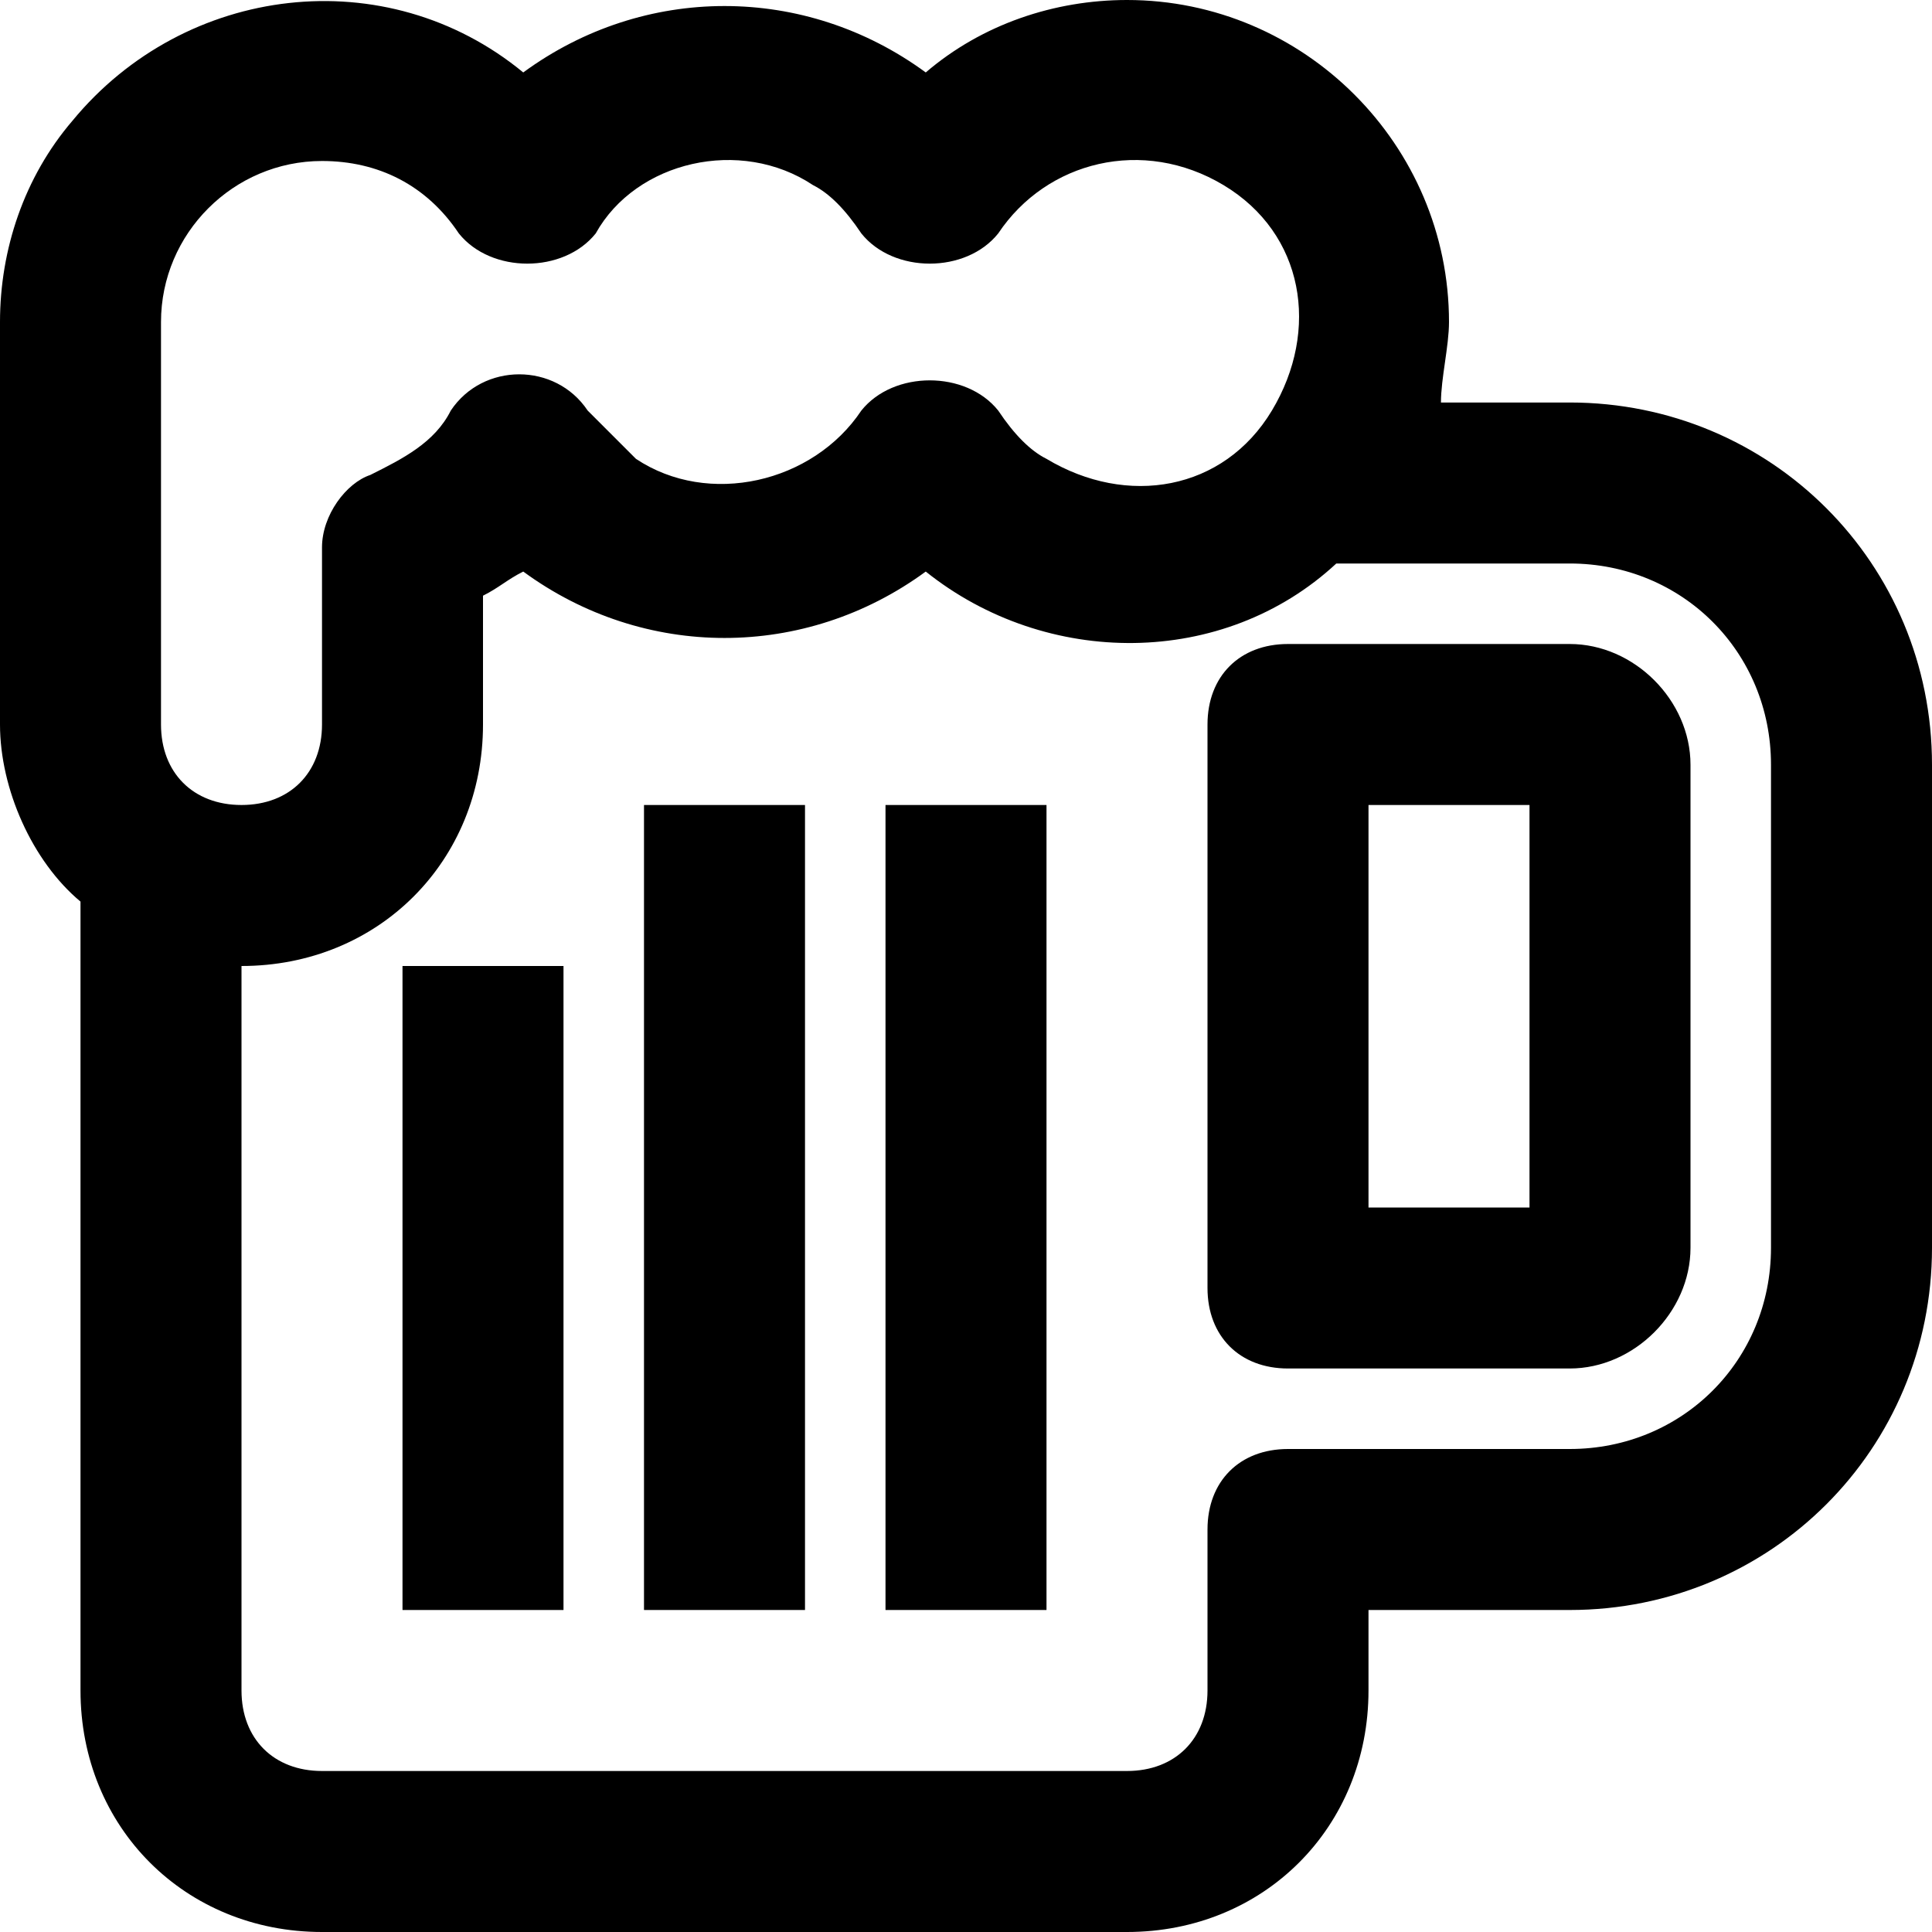
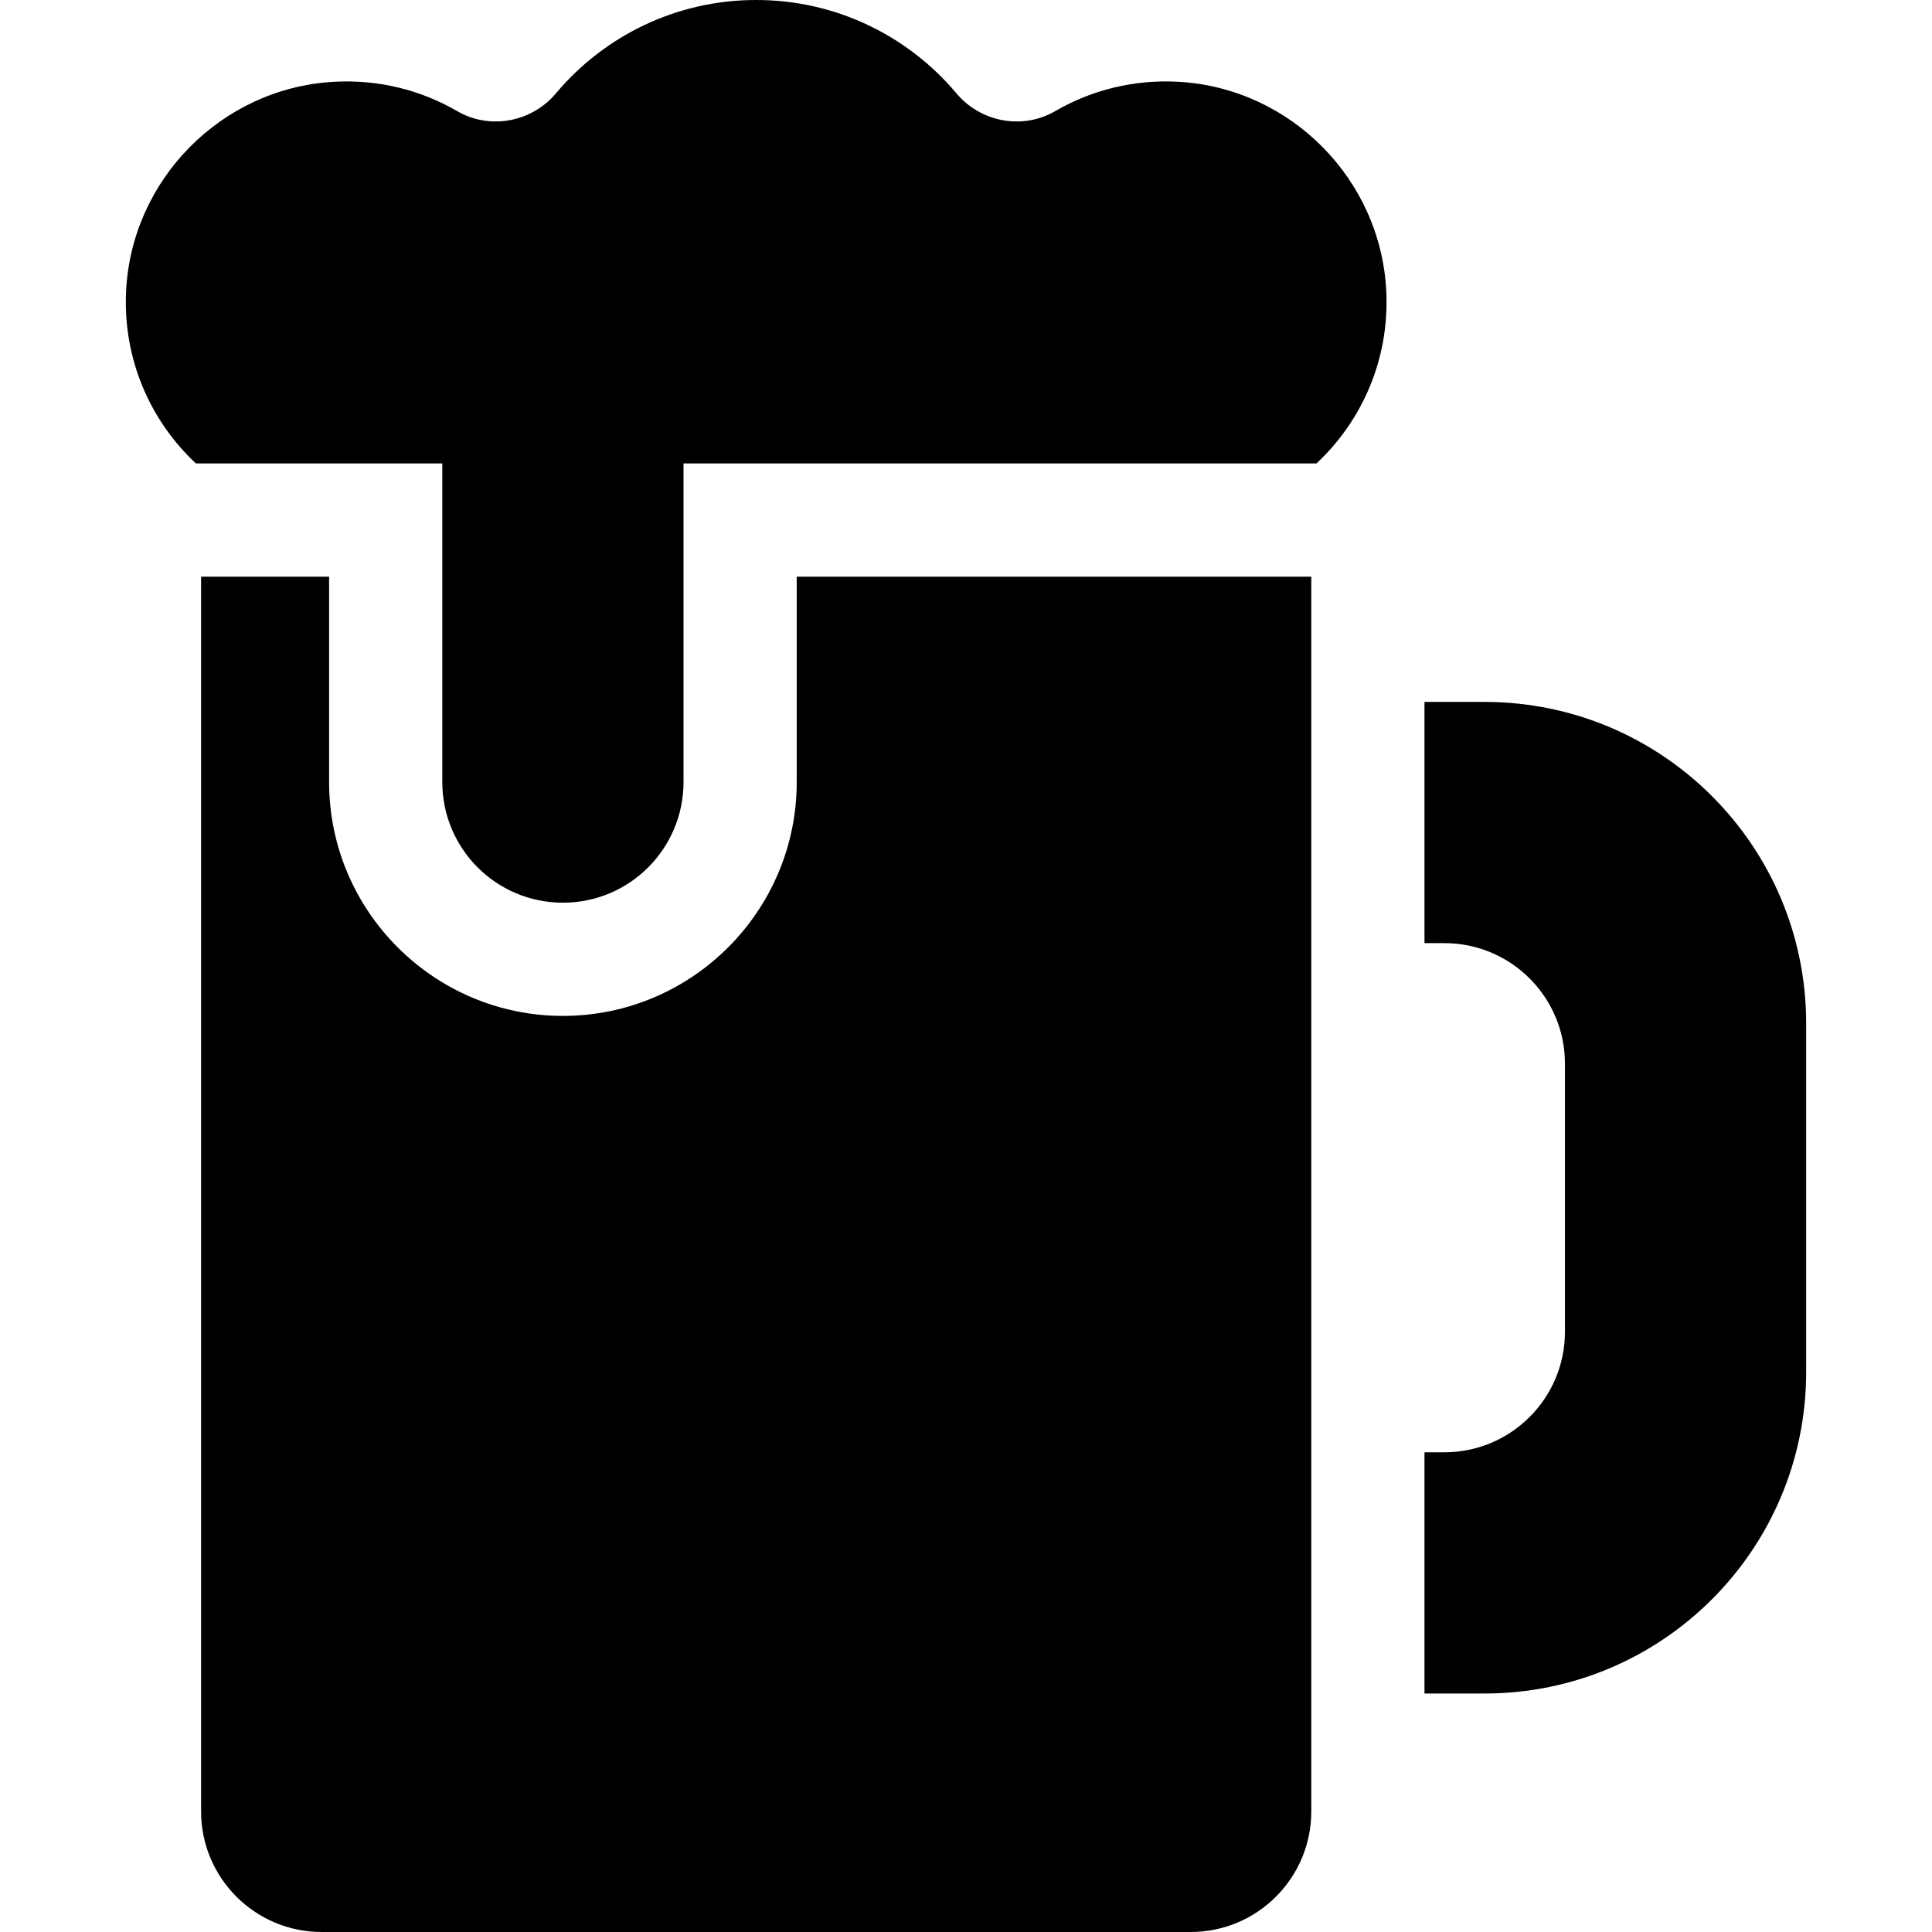
- <svg xmlns="http://www.w3.org/2000/svg" version="1.1" id="Capa_1" x="0px" y="0px" viewBox="0 0 512 512" style="enable-background:new 0 0 512 512;" xml:space="preserve">
+ <svg xmlns="http://www.w3.org/2000/svg" id="Capa_1" enable-background="new 0 0 512 512" height="512" viewBox="0 0 512 512" width="512">
  <g>
-     <g>
-       <path d="M416,106.667h-34.133c0-6.4,2.133-14.933,2.133-21.333C384,38.4,345.6,0,298.667,0c-19.2,0-38.4,6.4-53.333,19.2    c-32-23.467-74.667-23.467-106.667,0C102.4-10.667,49.067-4.267,19.2,32C6.4,46.933,0,66.133,0,85.333V192    c0,17.067,8.533,36.267,21.333,46.933V448c0,36.267,27.733,64,64,64h213.333c36.267,0,64-27.733,64-64v-21.333H416    c53.333,0,96-42.667,96-96v-128C512,149.333,469.333,106.667,416,106.667z M42.667,192V85.333c0-23.467,19.2-42.667,42.667-42.667    c14.933,0,27.733,6.4,36.267,19.2c8.533,10.667,27.733,10.667,36.267,0c10.667-19.2,38.4-25.6,57.6-12.8    c4.267,2.133,8.533,6.4,12.8,12.8c8.533,10.667,27.733,10.667,36.267,0c12.8-19.2,38.4-25.6,59.733-12.8    c21.333,12.8,25.6,38.4,12.8,59.733c-12.8,21.333-38.4,25.6-59.733,12.8c-4.267-2.133-8.533-6.4-12.8-12.8    c-8.533-10.667-27.733-10.667-36.267,0c-12.8,19.2-40.533,25.6-59.733,12.8c-4.267-4.267-8.533-8.533-12.8-12.8    C147.2,96,128,96,119.467,108.8c-4.267,8.533-12.8,12.8-21.333,17.067c-6.4,2.133-12.8,10.667-12.8,19.2V192    c0,12.8-8.533,21.333-21.333,21.333S42.667,204.8,42.667,192z M469.333,330.667C469.333,360.533,445.867,384,416,384h-74.667    c-12.8,0-21.333,8.533-21.333,21.333V448c0,12.8-8.533,21.333-21.333,21.333H85.333C72.533,469.333,64,460.8,64,448V256    c36.267,0,64-27.733,64-64v-34.133c4.267-2.133,6.4-4.267,10.667-6.4c32,23.467,74.667,23.467,106.667,0    c32,25.6,78.933,25.6,108.8-2.133H416c29.867,0,53.333,23.467,53.333,53.333V330.667z" />
-     </g>
+     <path d="m393.421 186.017h-15.918v63.924h5.264c17.652 0 31.962 14.31 31.962 31.962v71.008c0 17.652-14.31 31.962-31.962 31.962h-5.264v63.924h15.918c47.073 0 85.232-38.16 85.232-85.232v-92.316c.001-47.072-38.159-85.232-85.232-85.232z" />
+     <path d="m312.503 21.684c-12.014-.71-23.297 2.21-32.863 7.765-8.647 5.021-19.734 2.957-26.165-4.7-12.711-15.131-31.771-24.749-53.078-24.749-21.308 0-40.368 9.618-53.078 24.75-6.431 7.656-17.517 9.72-26.163 4.699-9.565-5.554-20.848-8.475-32.861-7.765-29.653 1.752-53.524 25.963-54.885 55.637-.824 17.963 6.462 34.239 18.501 45.493h65.304v84.449c0 17.652 14.31 31.962 31.962 31.962 17.652 0 31.962-14.31 31.962-31.962v-84.449h167.743c12.039-11.254 19.325-27.528 18.502-45.49-1.359-29.673-25.228-53.885-54.881-55.64z" />
+     <path d="m211.14 207.263c0 34.166-27.796 61.962-61.962 61.962s-61.962-27.796-61.962-61.962v-54.448h-33.925v327.223c0 17.652 14.31 31.962 31.962 31.962h230.288c17.652 0 31.962-14.31 31.962-31.962v-327.223h-136.363z" />
  </g>
-   <g>
-     <g>
-       <path d="M416,170.667h-74.667C328.533,170.667,320,179.2,320,192v149.333c0,12.8,8.533,21.333,21.333,21.333H416    c17.067,0,32-14.933,32-32v-128C448,185.6,433.067,170.667,416,170.667z M405.333,320h-42.667V213.333h42.667V320z" />
-     </g>
-   </g>
-   <g>
-     <g>
-       <rect x="170.667" y="213.333" width="42.667" height="213.333" />
-     </g>
-   </g>
-   <g>
-     <g>
-       <rect x="234.667" y="213.333" width="42.667" height="213.333" />
-     </g>
-   </g>
-   <g>
-     <g>
-       <rect x="106.667" y="256" width="42.667" height="170.667" />
-     </g>
-   </g>
-   <g>
- </g>
-   <g>
- </g>
-   <g>
- </g>
-   <g>
- </g>
-   <g>
- </g>
-   <g>
- </g>
-   <g>
- </g>
-   <g>
- </g>
-   <g>
- </g>
-   <g>
- </g>
-   <g>
- </g>
-   <g>
- </g>
-   <g>
- </g>
-   <g>
- </g>
-   <g>
- </g>
</svg>
